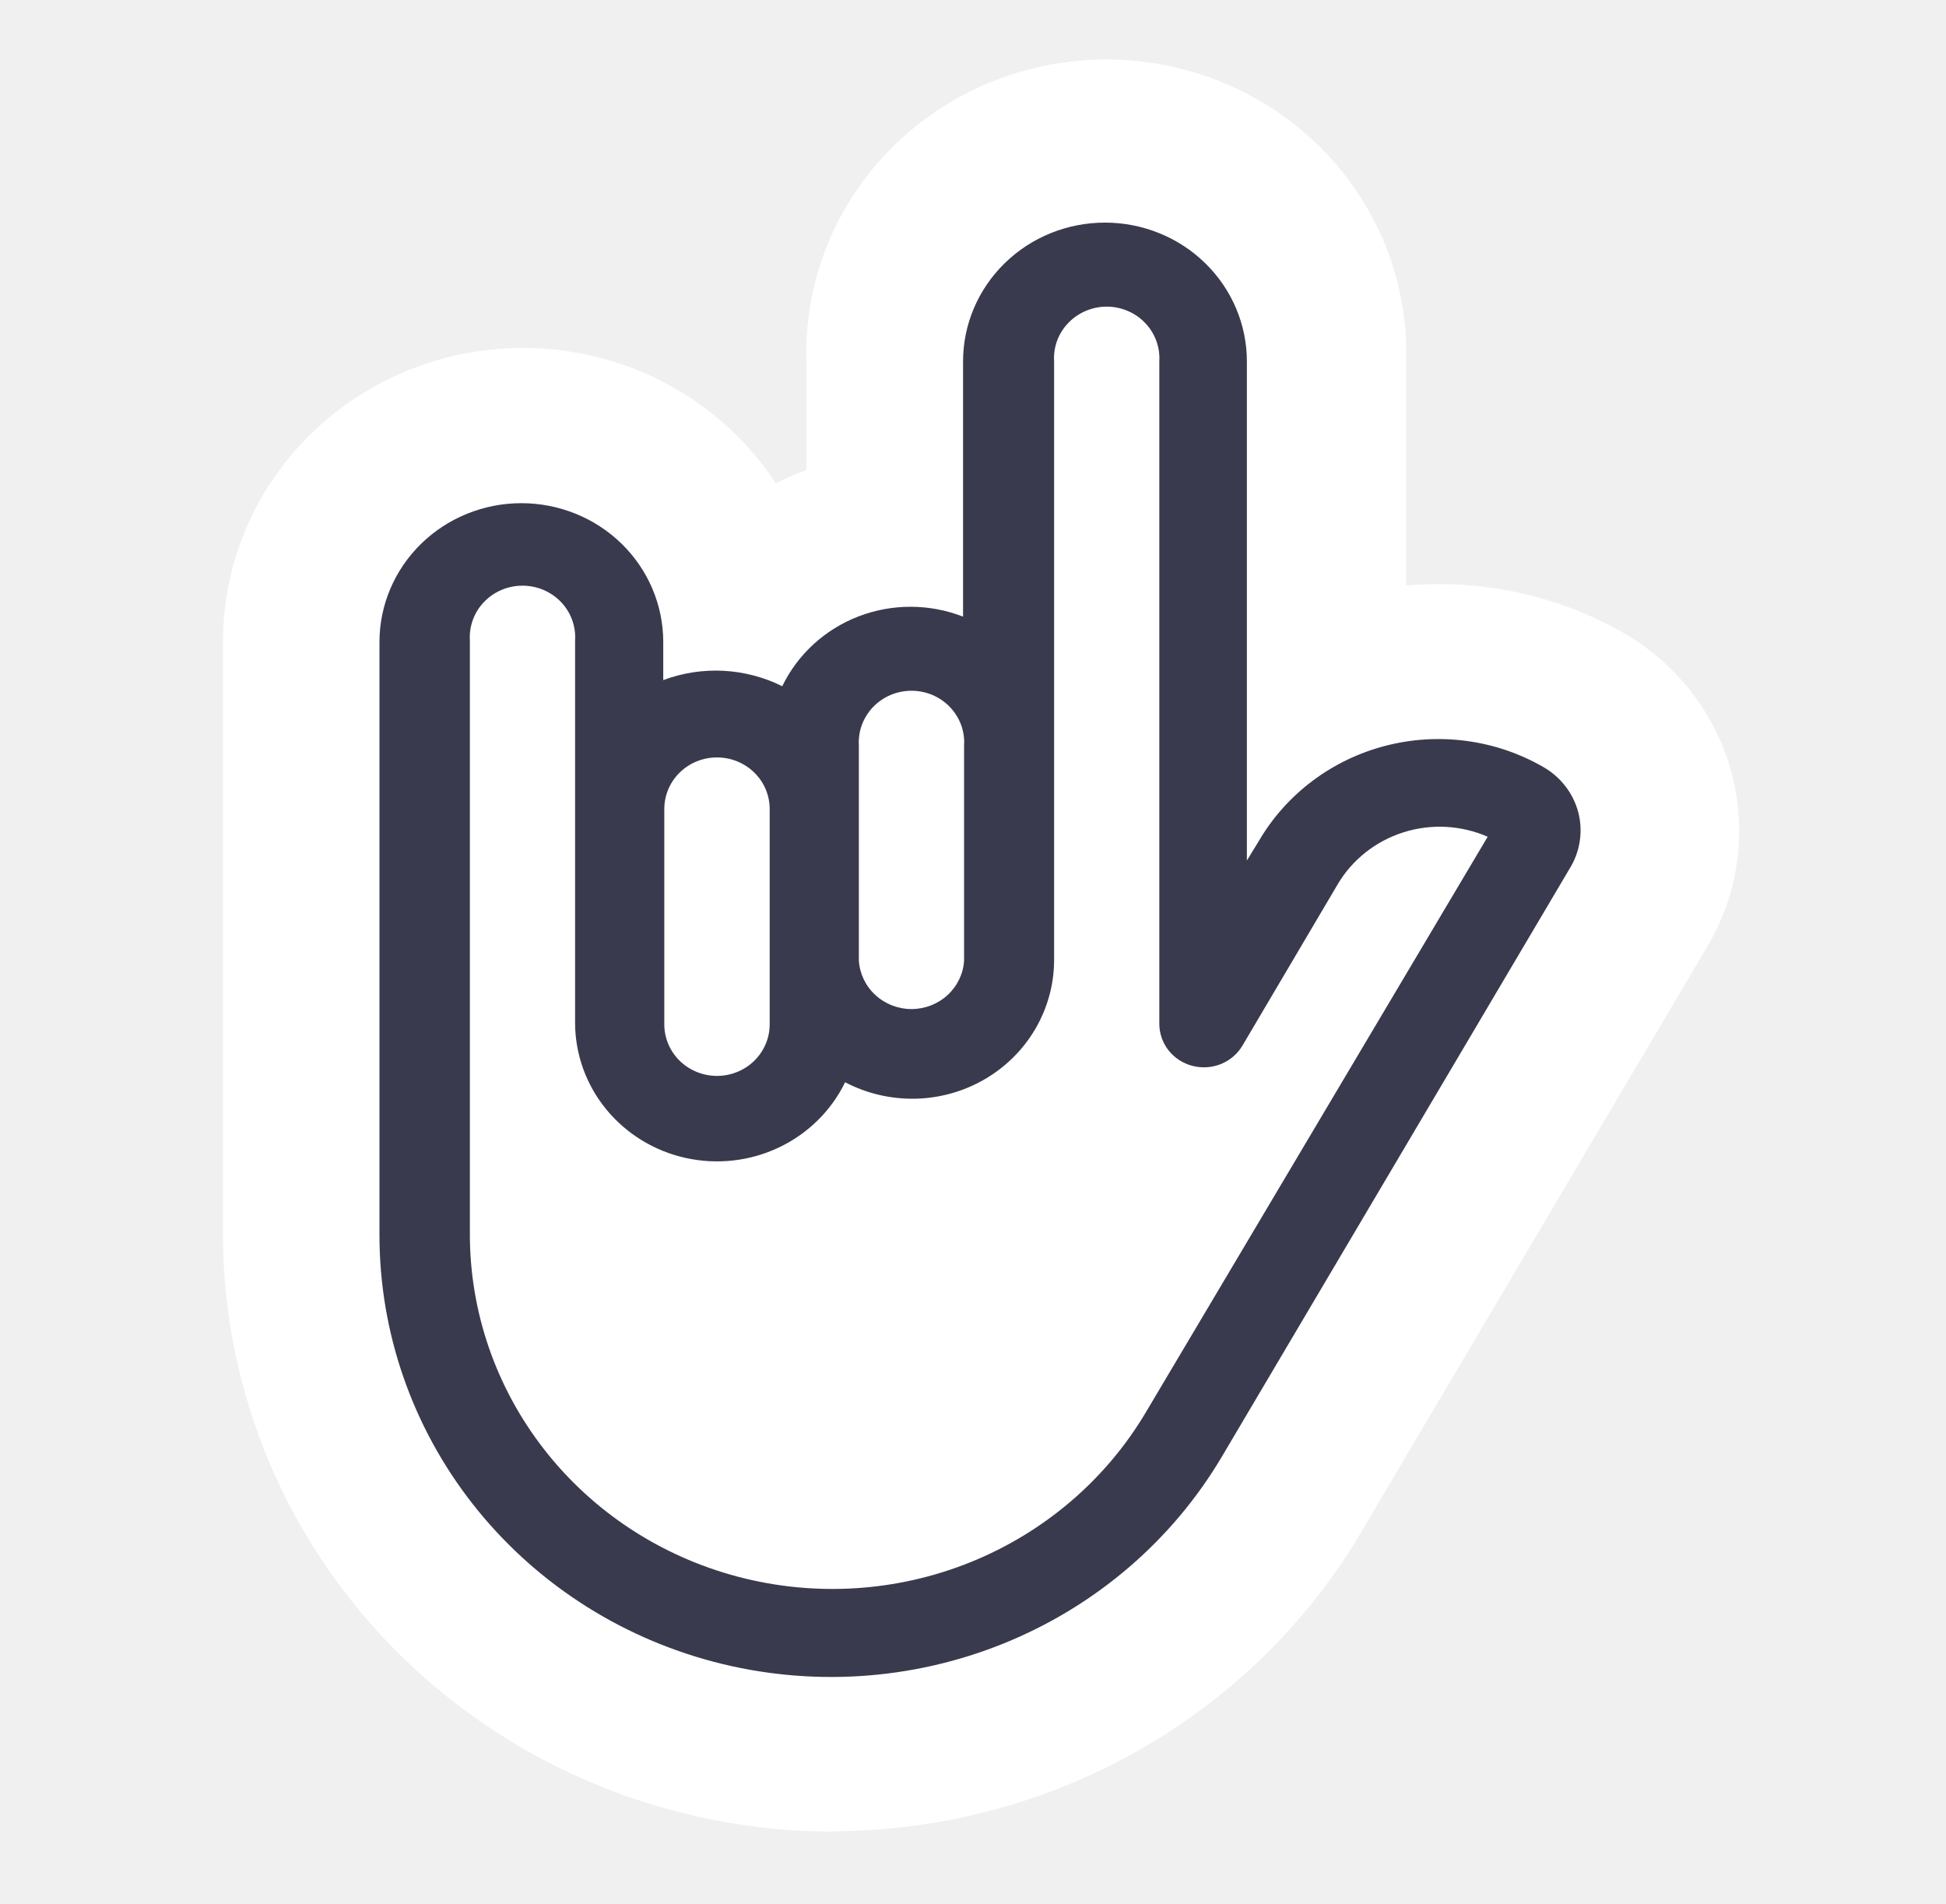
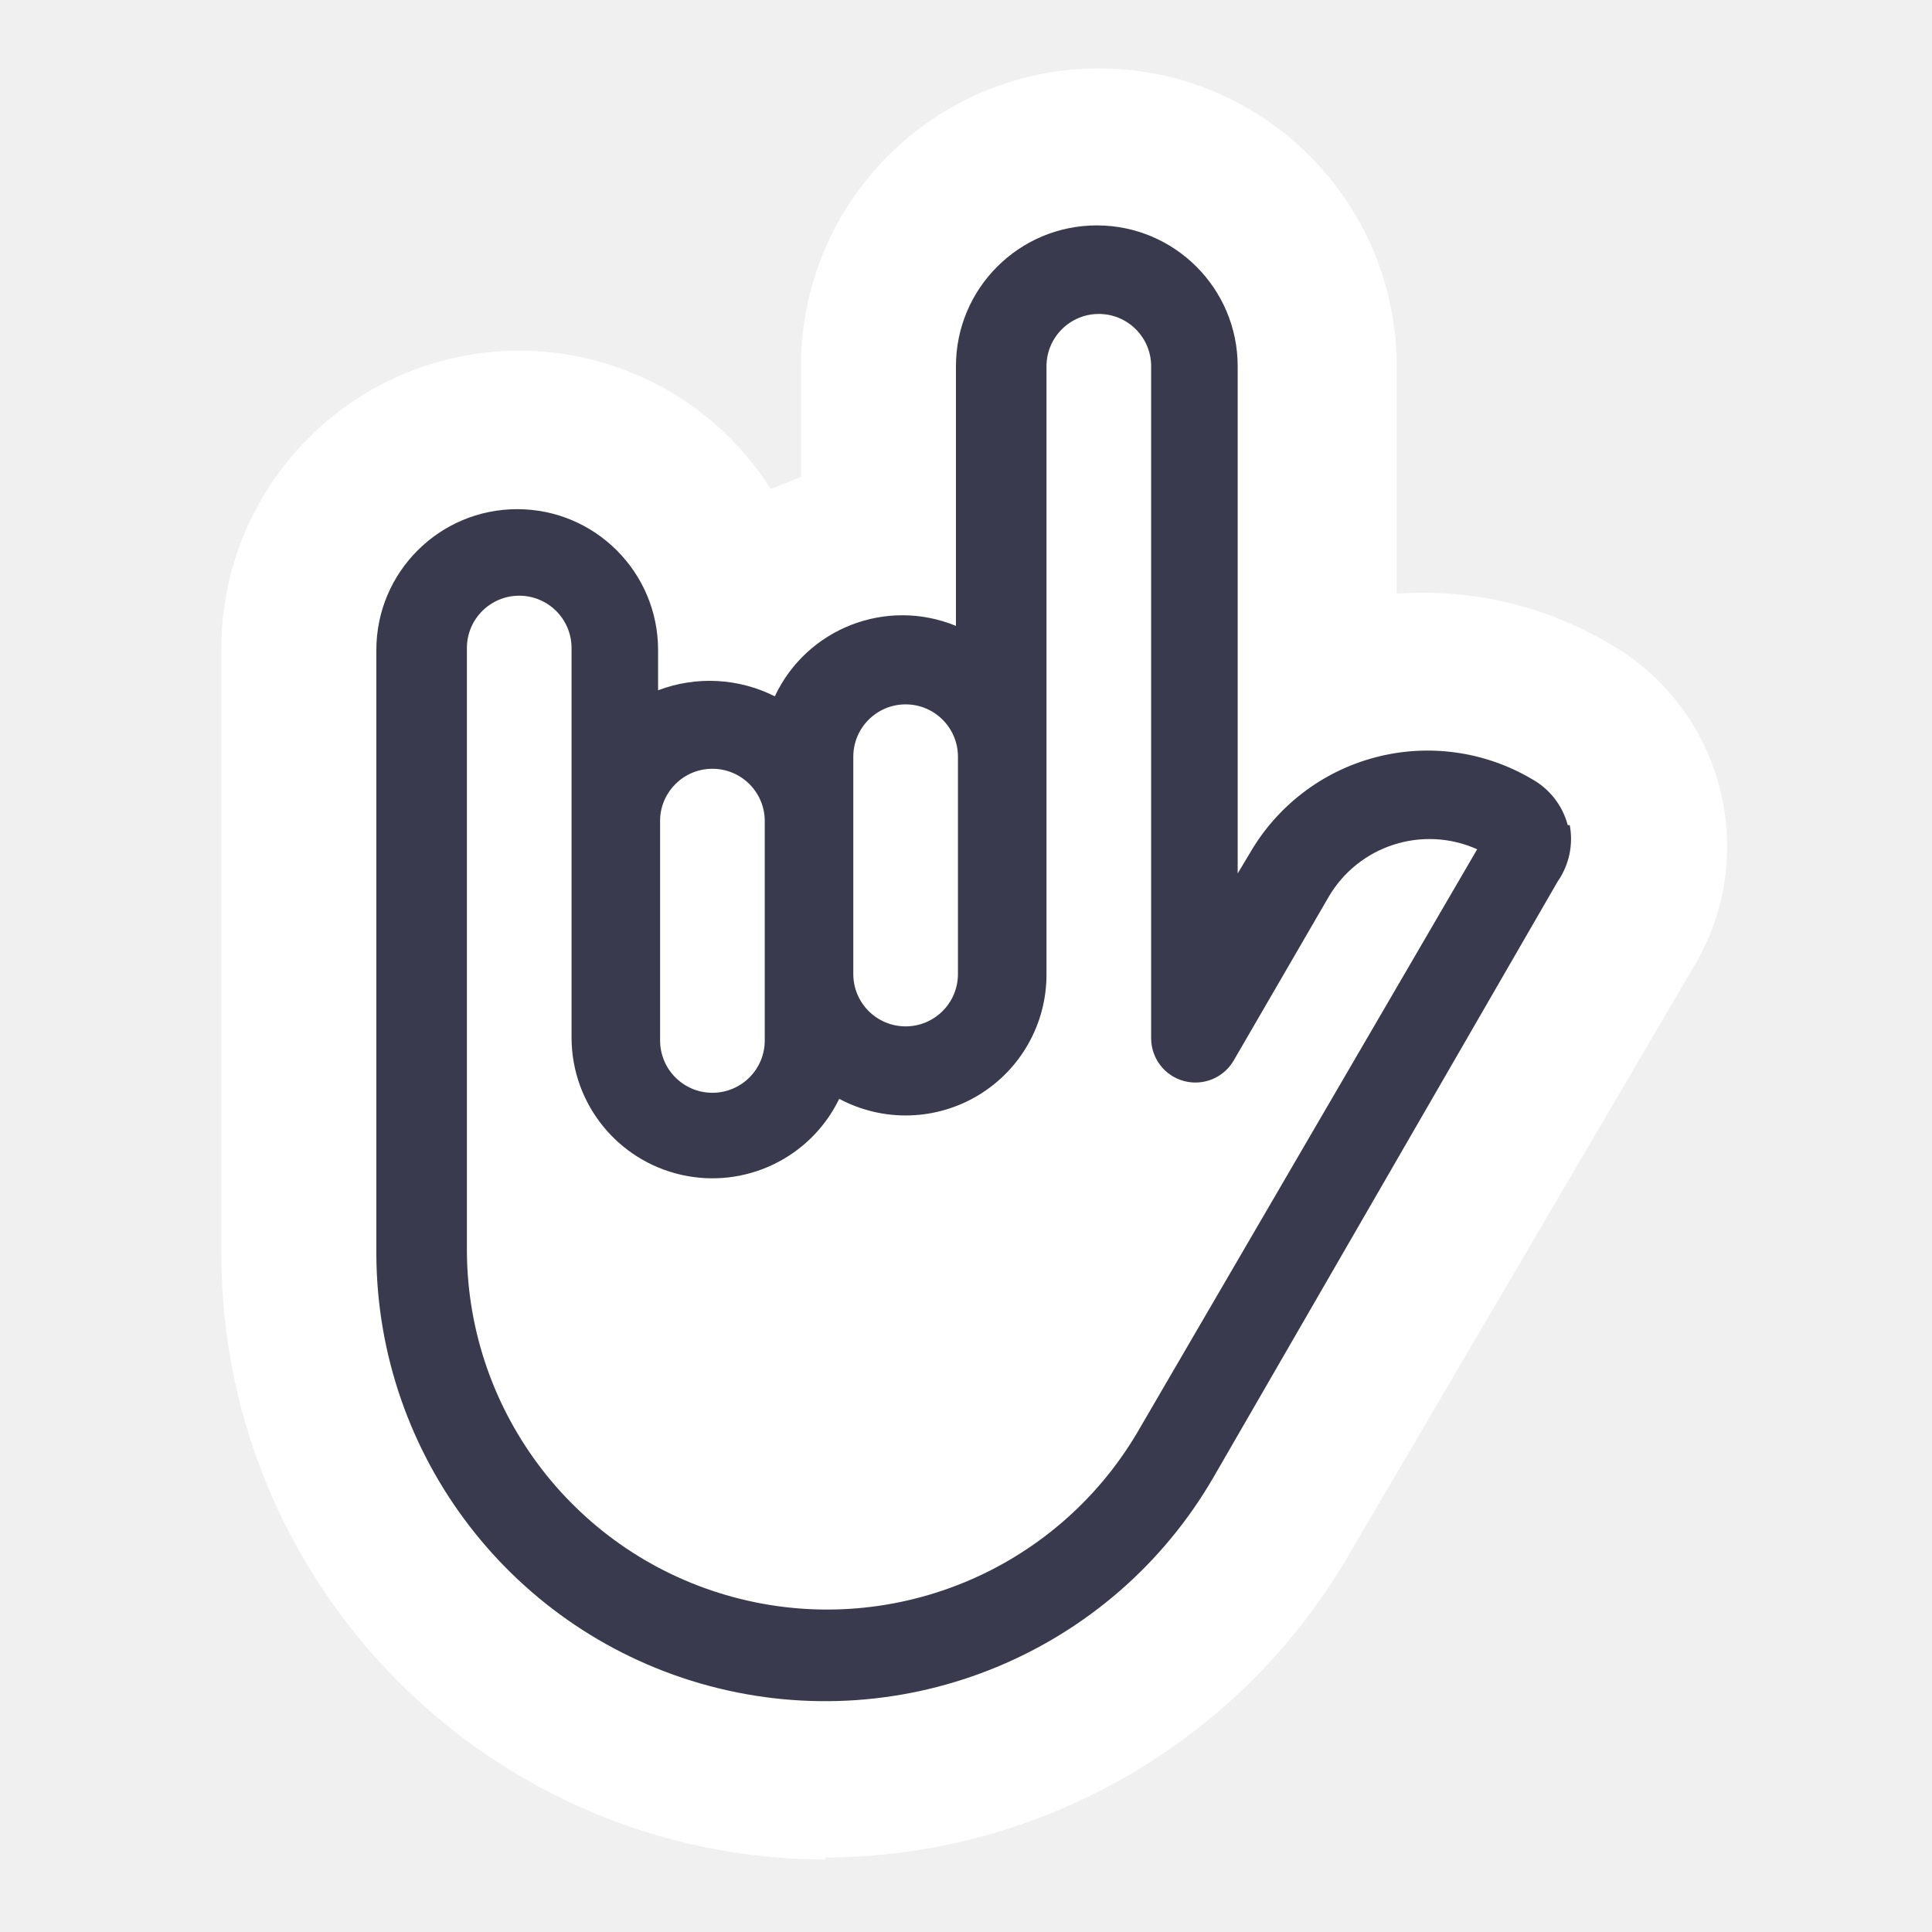
- <svg xmlns="http://www.w3.org/2000/svg" width="46" height="45" viewBox="0 0 46 45" fill="none">
-   <path d="M19.675 43.296C15.855 43.287 12.194 41.798 9.494 39.154C6.795 36.511 5.276 32.928 5.271 29.191V15.176C5.268 13.674 5.763 12.212 6.682 11.009C7.601 9.807 8.894 8.928 10.366 8.505C11.839 8.082 13.412 8.139 14.85 8.665C16.287 9.192 17.511 10.161 18.338 11.426C18.572 11.306 18.814 11.201 19.061 11.112V8.524C19.037 7.598 19.202 6.677 19.547 5.814C19.892 4.952 20.411 4.166 21.071 3.502C21.732 2.839 22.522 2.312 23.394 1.952C24.267 1.592 25.204 1.406 26.151 1.406C27.098 1.406 28.035 1.592 28.907 1.952C29.779 2.312 30.569 2.839 31.23 3.502C31.891 4.166 32.409 4.952 32.754 5.814C33.099 6.677 33.265 7.598 33.24 8.524V13.84C33.504 13.816 33.767 13.807 34.031 13.807C35.545 13.808 37.032 14.199 38.343 14.941C39.615 15.663 40.542 16.848 40.922 18.237C41.302 19.626 41.103 21.106 40.37 22.352L32.152 36.255C30.884 38.389 29.066 40.161 26.88 41.394C24.695 42.628 22.217 43.28 19.694 43.287L19.675 43.296Z" fill="white" />
-   <path d="M37.308 19.202C37.249 18.977 37.144 18.766 37 18.58C36.856 18.395 36.676 18.24 36.47 18.124C35.913 17.805 35.296 17.597 34.657 17.513C34.017 17.428 33.367 17.468 32.743 17.631C32.119 17.793 31.535 18.075 31.023 18.46C30.511 18.845 30.082 19.325 29.761 19.872L29.474 20.341V8.543C29.474 7.673 29.12 6.838 28.491 6.223C27.862 5.607 27.009 5.262 26.12 5.262C25.23 5.262 24.377 5.607 23.748 6.223C23.119 6.838 22.765 7.673 22.765 8.543V14.576C21.973 14.267 21.089 14.265 20.295 14.57C19.501 14.876 18.856 15.466 18.491 16.221C18.059 16.006 17.585 15.882 17.101 15.856C16.616 15.831 16.132 15.906 15.678 16.076V15.176C15.678 14.305 15.325 13.471 14.696 12.855C14.067 12.24 13.214 11.894 12.324 11.894C11.435 11.894 10.582 12.24 9.953 12.855C9.324 13.471 8.97 14.305 8.97 15.176V29.191C8.969 31.49 9.743 33.725 11.173 35.55C12.603 37.375 14.608 38.687 16.878 39.283C19.148 39.879 21.555 39.726 23.727 38.847C25.899 37.968 27.713 36.413 28.889 34.422L37.097 20.543C37.222 20.344 37.305 20.124 37.341 19.893C37.378 19.663 37.366 19.428 37.308 19.202ZM20.302 17.622C20.292 17.456 20.316 17.29 20.374 17.133C20.432 16.977 20.522 16.834 20.638 16.712C20.755 16.591 20.895 16.494 21.051 16.428C21.207 16.362 21.376 16.328 21.546 16.328C21.716 16.328 21.884 16.362 22.041 16.428C22.197 16.494 22.337 16.591 22.454 16.712C22.57 16.834 22.66 16.977 22.718 17.133C22.776 17.29 22.8 17.456 22.789 17.622V22.708C22.77 23.018 22.63 23.309 22.399 23.521C22.168 23.733 21.863 23.852 21.546 23.852C21.229 23.852 20.924 23.733 20.693 23.521C20.462 23.309 20.322 23.018 20.302 22.708V17.622ZM16.948 17.904C17.112 17.904 17.274 17.935 17.425 17.997C17.576 18.058 17.714 18.148 17.829 18.261C17.945 18.374 18.037 18.508 18.099 18.656C18.162 18.804 18.194 18.962 18.194 19.122V24.213C18.194 24.536 18.063 24.846 17.829 25.075C17.596 25.303 17.279 25.432 16.948 25.432C16.618 25.432 16.301 25.303 16.067 25.075C15.834 24.846 15.703 24.536 15.703 24.213V19.122C15.703 18.799 15.834 18.489 16.067 18.261C16.301 18.032 16.618 17.904 16.948 17.904ZM27.092 33.373C26.148 34.971 24.689 36.22 22.945 36.925C21.2 37.63 19.266 37.751 17.443 37.27C15.62 36.789 14.011 35.733 12.866 34.265C11.72 32.797 11.102 31 11.107 29.154V15.138C11.097 14.972 11.121 14.806 11.179 14.649C11.236 14.492 11.326 14.349 11.443 14.228C11.559 14.107 11.7 14.01 11.856 13.944C12.012 13.878 12.181 13.844 12.351 13.844C12.521 13.844 12.689 13.878 12.845 13.944C13.001 14.01 13.142 14.107 13.259 14.228C13.375 14.349 13.465 14.492 13.523 14.649C13.58 14.806 13.605 14.972 13.594 15.138V24.176C13.595 24.92 13.855 25.642 14.33 26.222C14.806 26.803 15.469 27.209 16.211 27.372C16.953 27.536 17.73 27.448 18.415 27.122C19.099 26.797 19.65 26.254 19.977 25.582C20.486 25.849 21.058 25.983 21.636 25.971C22.215 25.959 22.78 25.8 23.277 25.511C23.774 25.222 24.186 24.812 24.474 24.321C24.761 23.83 24.914 23.274 24.917 22.708V8.543C24.906 8.377 24.931 8.21 24.988 8.054C25.046 7.897 25.136 7.754 25.253 7.633C25.369 7.511 25.51 7.415 25.666 7.349C25.822 7.283 25.99 7.248 26.16 7.248C26.33 7.248 26.499 7.283 26.655 7.349C26.811 7.415 26.952 7.511 27.068 7.633C27.185 7.754 27.274 7.897 27.332 8.054C27.39 8.21 27.414 8.377 27.404 8.543V24.194C27.403 24.422 27.479 24.644 27.62 24.825C27.762 25.006 27.96 25.136 28.185 25.194C28.41 25.253 28.649 25.238 28.864 25.15C29.078 25.062 29.258 24.908 29.373 24.71L31.62 20.904C31.965 20.32 32.518 19.883 33.172 19.675C33.827 19.467 34.538 19.504 35.166 19.779L27.092 33.373Z" fill="#3A3A4E" />
+ <svg xmlns="http://www.w3.org/2000/svg" width="48" height="48" fill="none" viewBox="0 0 96 96">
+   <path fill="#fff" d="M41 92.4a30.1 30.1 0 0 1-30-30.1v-30a14.8 14.8 0 0 1 27.3-8l1.5-.6v-5.5a14.8 14.8 0 1 1 29.6 0v11.3A18.2 18.2 0 0 1 80 32a11.6 11.6 0 0 1 4.3 15.8L67 77.3a30.2 30.2 0 0 1-26 15Z" />
+   <path fill="#3A3A4E" d="M77.9 41a3.7 3.7 0 0 0-1.8-2.3 10.2 10.2 0 0 0-14 3.7l-.6 1V18.2a7 7 0 1 0-14 0v12.9a7 7 0 0 0-9 3.5 7.2 7.2 0 0 0-5.8-.3v-2a7 7 0 1 0-14 0v30a22.3 22.3 0 0 0 41.6 11.1l17.1-29.6A3.7 3.7 0 0 0 78 41Zm-35.5-3.4a2.6 2.6 0 1 1 5.2 0v10.8a2.6 2.6 0 0 1-5.2 0V37.6Zm-7 .6a2.6 2.6 0 0 1 2.6 2.6v10.9a2.6 2.6 0 1 1-5.2 0v-11a2.6 2.6 0 0 1 2.6-2.5Zm21.1 33a17.9 17.9 0 0 1-33.3-9v-30a2.6 2.6 0 1 1 5.2 0v19.4a7 7 0 0 0 13.3 3A7 7 0 0 0 52 48.4V18.2a2.6 2.6 0 1 1 5.2 0v33.4a2.2 2.2 0 0 0 4.1 1.1l4.7-8.1a5.8 5.8 0 0 1 7.4-2.4l-16.9 29Z" />
</svg>
